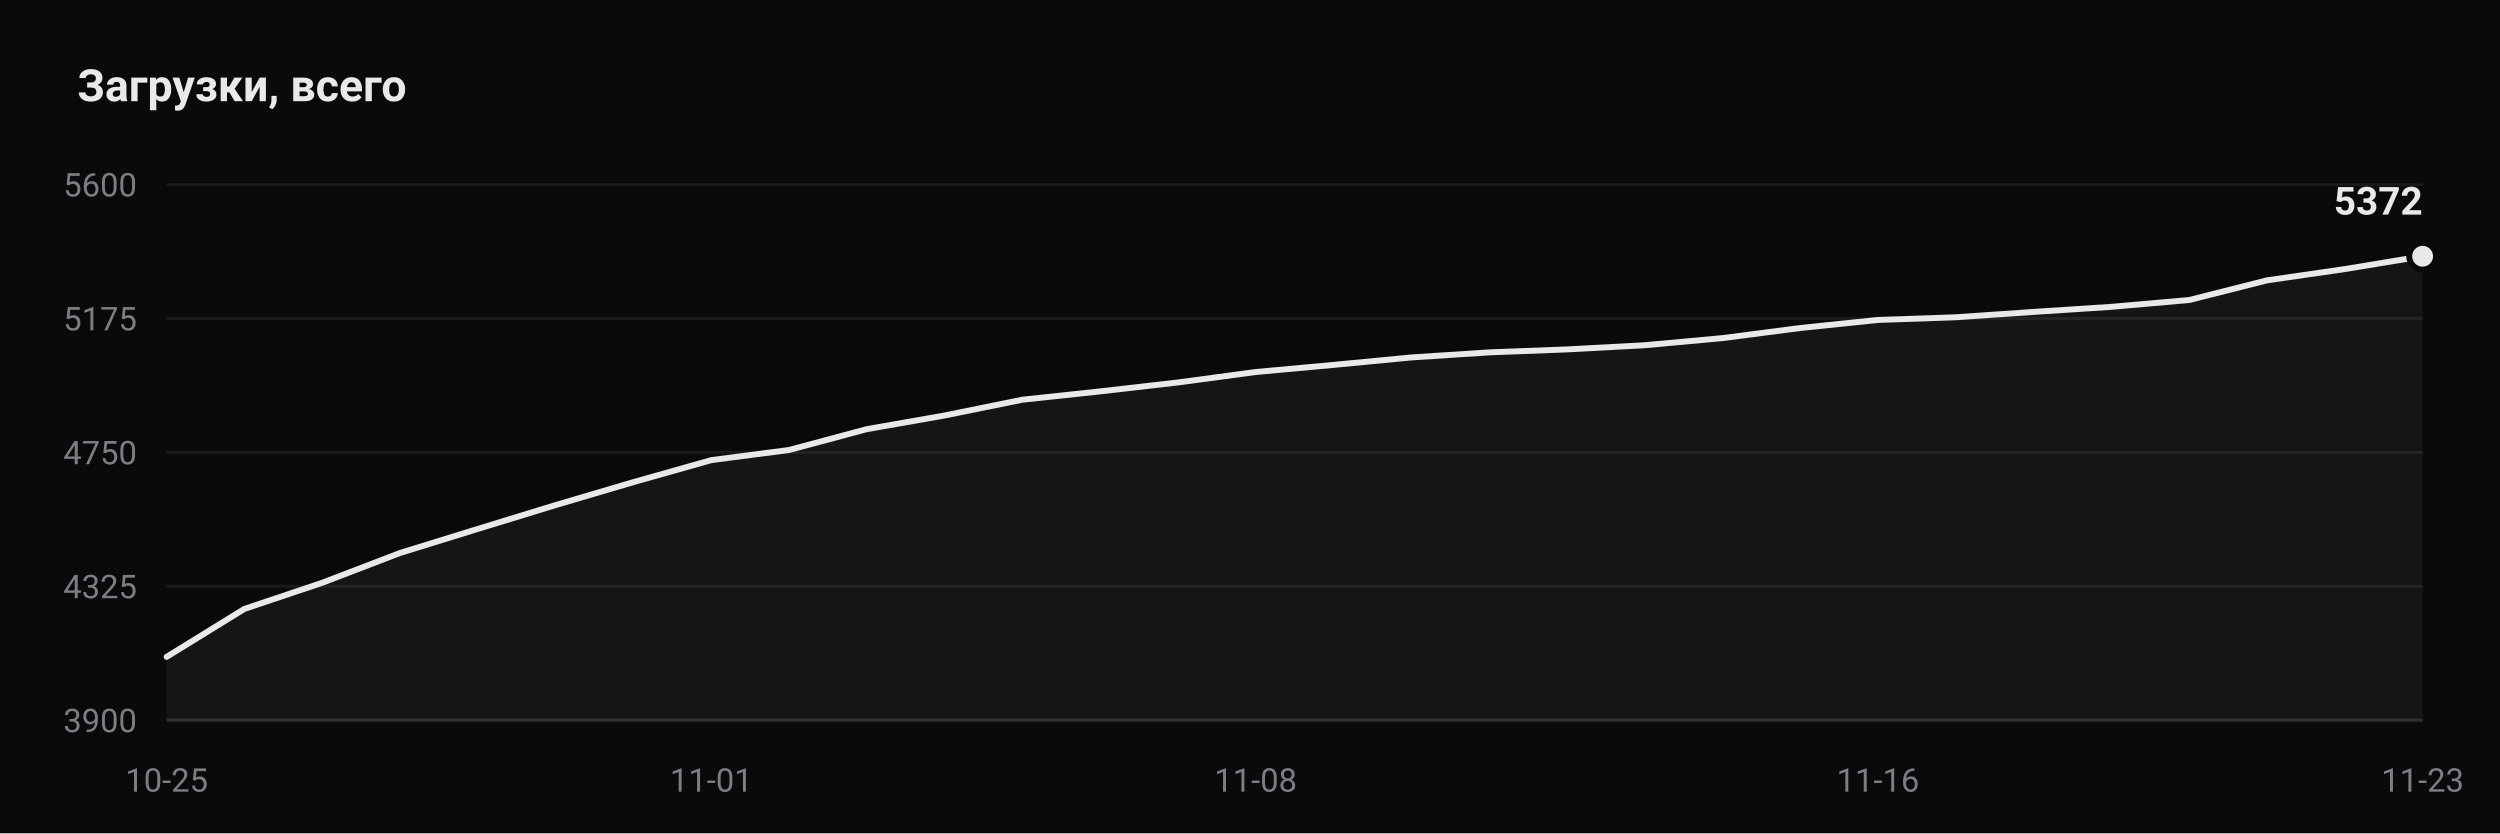
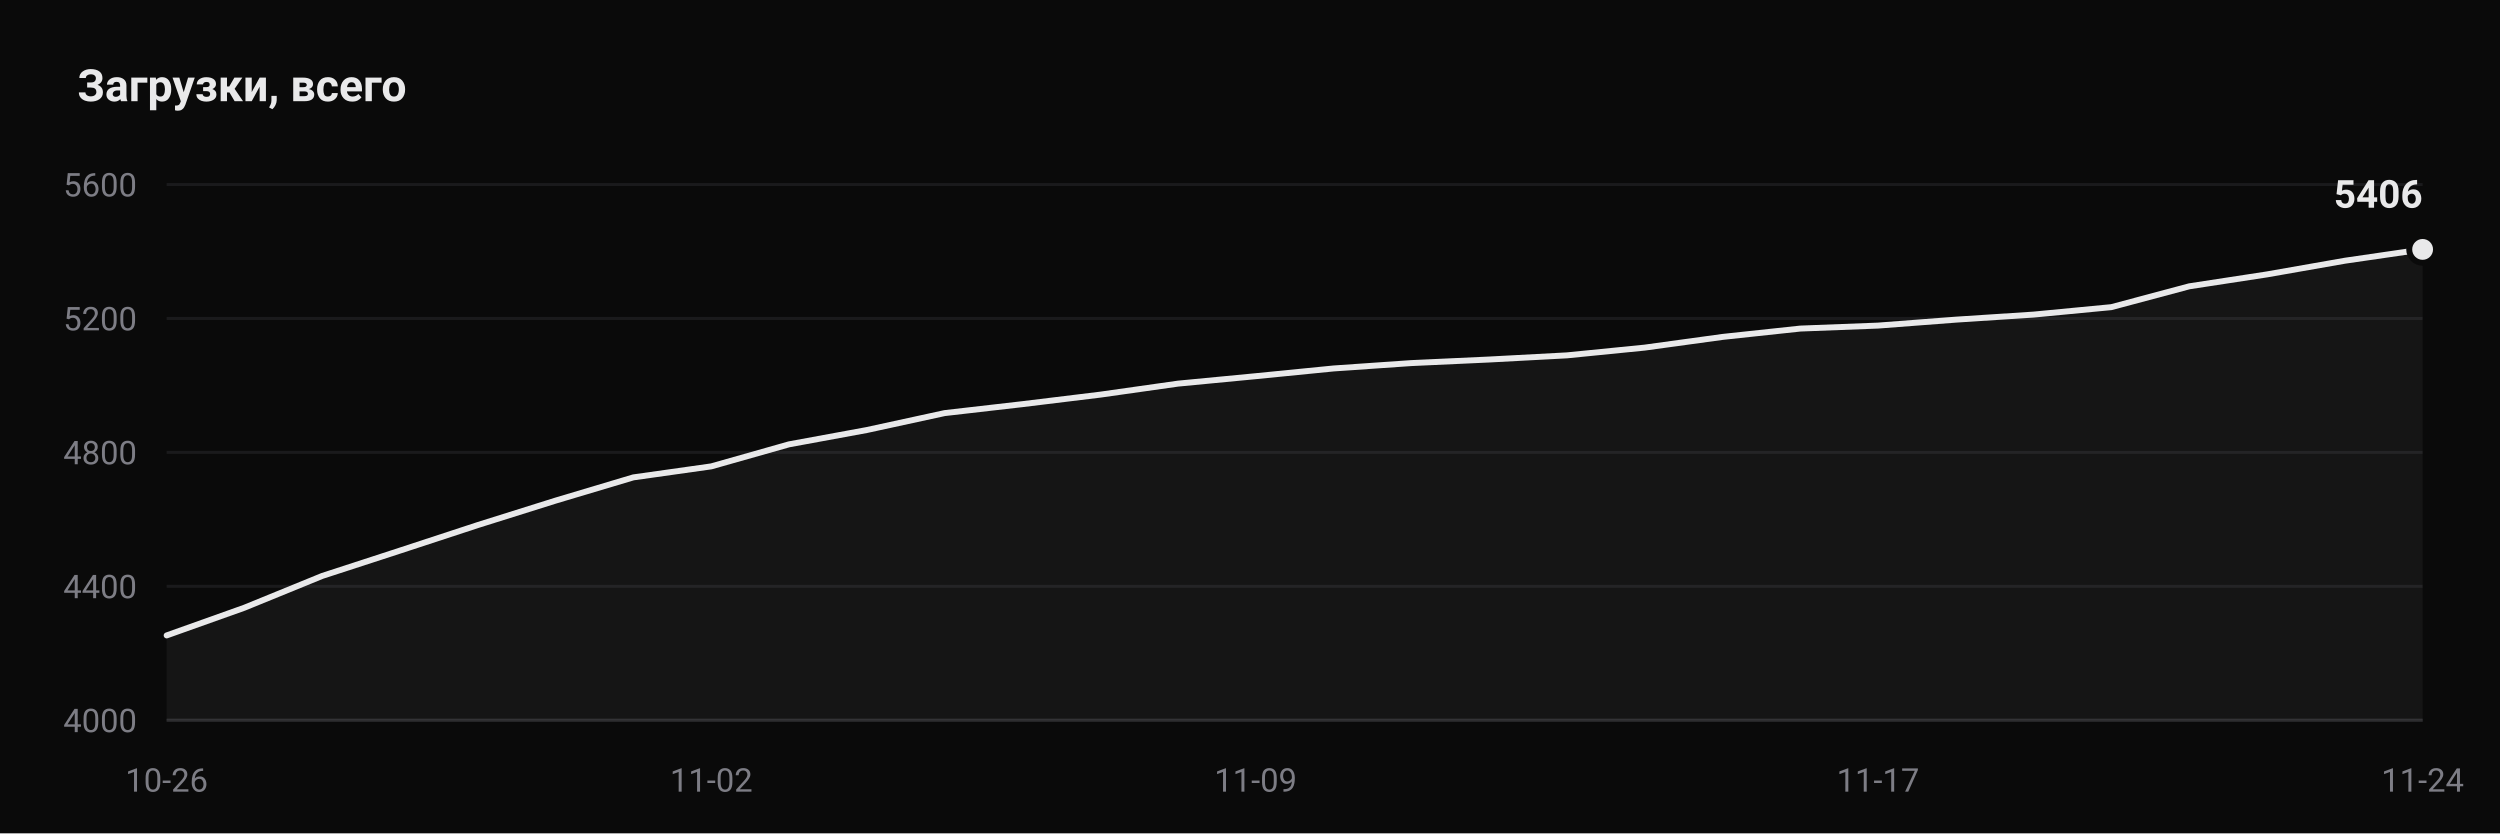
- <svg xmlns="http://www.w3.org/2000/svg" viewBox="0 0 840 280" width="840" height="280" role="img" aria-label="Downloads: 5372">
+ <svg xmlns="http://www.w3.org/2000/svg" viewBox="0 0 840 280" width="840" height="280" role="img" aria-label="Downloads: 5406">
  <rect width="840" height="280" fill="#0a0a0a" />
  <text x="26" y="34" font-family="ui-sans-serif, -apple-system, Segoe UI, Roboto, Helvetica, Arial, sans-serif" font-size="15" font-weight="600" fill="#e9e9ea">Загрузки, всего</text>
  <line x1="56" y1="242.0" x2="814" y2="242.0" stroke="#1a1a1c" stroke-width="1" />
-   <text x="46" y="246.0" text-anchor="end" font-family="ui-sans-serif, -apple-system, Segoe UI, Roboto, Helvetica, Arial, sans-serif" font-size="11" fill="#7d7d85">3900</text>
+   <text x="46" y="246.0" text-anchor="end" font-family="ui-sans-serif, -apple-system, Segoe UI, Roboto, Helvetica, Arial, sans-serif" font-size="11" fill="#7d7d85">4000</text>
  <line x1="56" y1="197.0" x2="814" y2="197.0" stroke="#1a1a1c" stroke-width="1" />
-   <text x="46" y="201.0" text-anchor="end" font-family="ui-sans-serif, -apple-system, Segoe UI, Roboto, Helvetica, Arial, sans-serif" font-size="11" fill="#7d7d85">4325</text>
+   <text x="46" y="201.0" text-anchor="end" font-family="ui-sans-serif, -apple-system, Segoe UI, Roboto, Helvetica, Arial, sans-serif" font-size="11" fill="#7d7d85">4400</text>
  <line x1="56" y1="152.0" x2="814" y2="152.0" stroke="#1a1a1c" stroke-width="1" />
-   <text x="46" y="156.0" text-anchor="end" font-family="ui-sans-serif, -apple-system, Segoe UI, Roboto, Helvetica, Arial, sans-serif" font-size="11" fill="#7d7d85">4750</text>
+   <text x="46" y="156.0" text-anchor="end" font-family="ui-sans-serif, -apple-system, Segoe UI, Roboto, Helvetica, Arial, sans-serif" font-size="11" fill="#7d7d85">4800</text>
  <line x1="56" y1="107.0" x2="814" y2="107.0" stroke="#1a1a1c" stroke-width="1" />
-   <text x="46" y="111.0" text-anchor="end" font-family="ui-sans-serif, -apple-system, Segoe UI, Roboto, Helvetica, Arial, sans-serif" font-size="11" fill="#7d7d85">5175</text>
+   <text x="46" y="111.0" text-anchor="end" font-family="ui-sans-serif, -apple-system, Segoe UI, Roboto, Helvetica, Arial, sans-serif" font-size="11" fill="#7d7d85">5200</text>
  <line x1="56" y1="62.0" x2="814" y2="62.0" stroke="#1a1a1c" stroke-width="1" />
  <text x="46" y="66.0" text-anchor="end" font-family="ui-sans-serif, -apple-system, Segoe UI, Roboto, Helvetica, Arial, sans-serif" font-size="11" fill="#7d7d85">5600</text>
  <line x1="56" y1="242.0" x2="814" y2="242.0" stroke="#2a2a2d" stroke-width="1" />
-   <path d="M 56.0 242.0 L 56.0 220.7 L 82.1 204.6 L 108.3 195.8 L 134.4 185.8 L 160.6 177.7 L 186.7 169.7 L 212.8 162.0 L 239.0 154.6 L 265.1 151.2 L 291.2 144.2 L 317.4 139.6 L 343.5 134.3 L 369.7 131.5 L 395.8 128.5 L 421.9 125.0 L 448.1 122.6 L 474.2 120.1 L 500.3 118.4 L 526.5 117.4 L 552.6 116.0 L 578.8 113.6 L 604.9 110.2 L 631.0 107.5 L 657.2 106.6 L 683.3 104.8 L 709.4 103.1 L 735.6 100.8 L 761.7 94.2 L 787.9 90.4 L 814.0 86.1 L 814.0 242.0 Z" fill="#e9e9ea" fill-opacity="0.05" />
-   <polyline points="56.0,220.7 82.1,204.6 108.3,195.8 134.4,185.8 160.6,177.7 186.7,169.7 212.8,162.0 239.0,154.6 265.1,151.2 291.2,144.2 317.4,139.6 343.5,134.3 369.7,131.5 395.8,128.5 421.9,125.0 448.1,122.6 474.2,120.1 500.3,118.4 526.5,117.4 552.6,116.0 578.8,113.6 604.9,110.2 631.0,107.5 657.2,106.6 683.3,104.8 709.4,103.1 735.6,100.8 761.7,94.2 787.9,90.4 814.0,86.1" fill="none" stroke="#e9e9ea" stroke-width="2" stroke-linejoin="round" stroke-linecap="round" />
-   <circle cx="814.0" cy="86.1" r="4.5" fill="#e9e9ea" stroke="#0a0a0a" stroke-width="2" />
-   <text x="814.0" y="72.1" text-anchor="end" font-family="ui-sans-serif, -apple-system, Segoe UI, Roboto, Helvetica, Arial, sans-serif" font-size="13" font-weight="600" fill="#e9e9ea">5372</text>
-   <text x="56.0" y="266" text-anchor="middle" font-family="ui-sans-serif, -apple-system, Segoe UI, Roboto, Helvetica, Arial, sans-serif" font-size="11" fill="#7d7d85">10-25</text>
-   <text x="239.0" y="266" text-anchor="middle" font-family="ui-sans-serif, -apple-system, Segoe UI, Roboto, Helvetica, Arial, sans-serif" font-size="11" fill="#7d7d85">11-01</text>
-   <text x="421.9" y="266" text-anchor="middle" font-family="ui-sans-serif, -apple-system, Segoe UI, Roboto, Helvetica, Arial, sans-serif" font-size="11" fill="#7d7d85">11-08</text>
-   <text x="631.0" y="266" text-anchor="middle" font-family="ui-sans-serif, -apple-system, Segoe UI, Roboto, Helvetica, Arial, sans-serif" font-size="11" fill="#7d7d85">11-16</text>
-   <text x="814.0" y="266" text-anchor="middle" font-family="ui-sans-serif, -apple-system, Segoe UI, Roboto, Helvetica, Arial, sans-serif" font-size="11" fill="#7d7d85">11-23</text>
+   <path d="M 56.0 242.0 L 56.0 213.5 L 82.1 204.2 L 108.3 193.5 L 134.4 185.0 L 160.6 176.4 L 186.7 168.2 L 212.8 160.4 L 239.0 156.7 L 265.1 149.3 L 291.2 144.5 L 317.4 138.8 L 343.5 135.8 L 369.7 132.6 L 395.8 128.9 L 421.9 126.4 L 448.1 123.8 L 474.2 122.0 L 500.3 120.8 L 526.5 119.4 L 552.6 116.8 L 578.8 113.2 L 604.9 110.4 L 631.0 109.4 L 657.2 107.4 L 683.3 105.7 L 709.4 103.2 L 735.6 96.2 L 761.7 92.2 L 787.9 87.6 L 814.0 83.8 L 814.0 242.0 Z" fill="#e9e9ea" fill-opacity="0.05" />
+   <polyline points="56.0,213.5 82.1,204.2 108.3,193.5 134.4,185.0 160.6,176.4 186.7,168.2 212.8,160.4 239.0,156.7 265.1,149.3 291.2,144.5 317.4,138.8 343.5,135.8 369.7,132.6 395.8,128.9 421.9,126.4 448.1,123.8 474.2,122.0 500.3,120.8 526.5,119.4 552.6,116.8 578.8,113.2 604.9,110.4 631.0,109.4 657.2,107.4 683.3,105.7 709.4,103.2 735.6,96.2 761.7,92.2 787.9,87.6 814.0,83.8" fill="none" stroke="#e9e9ea" stroke-width="2" stroke-linejoin="round" stroke-linecap="round" />
+   <circle cx="814.0" cy="83.8" r="4.5" fill="#e9e9ea" stroke="#0a0a0a" stroke-width="2" />
+   <text x="814.0" y="69.8" text-anchor="end" font-family="ui-sans-serif, -apple-system, Segoe UI, Roboto, Helvetica, Arial, sans-serif" font-size="13" font-weight="600" fill="#e9e9ea">5406</text>
+   <text x="56.0" y="266" text-anchor="middle" font-family="ui-sans-serif, -apple-system, Segoe UI, Roboto, Helvetica, Arial, sans-serif" font-size="11" fill="#7d7d85">10-26</text>
+   <text x="239.0" y="266" text-anchor="middle" font-family="ui-sans-serif, -apple-system, Segoe UI, Roboto, Helvetica, Arial, sans-serif" font-size="11" fill="#7d7d85">11-02</text>
+   <text x="421.9" y="266" text-anchor="middle" font-family="ui-sans-serif, -apple-system, Segoe UI, Roboto, Helvetica, Arial, sans-serif" font-size="11" fill="#7d7d85">11-09</text>
+   <text x="631.0" y="266" text-anchor="middle" font-family="ui-sans-serif, -apple-system, Segoe UI, Roboto, Helvetica, Arial, sans-serif" font-size="11" fill="#7d7d85">11-17</text>
+   <text x="814.0" y="266" text-anchor="middle" font-family="ui-sans-serif, -apple-system, Segoe UI, Roboto, Helvetica, Arial, sans-serif" font-size="11" fill="#7d7d85">11-24</text>
</svg>
